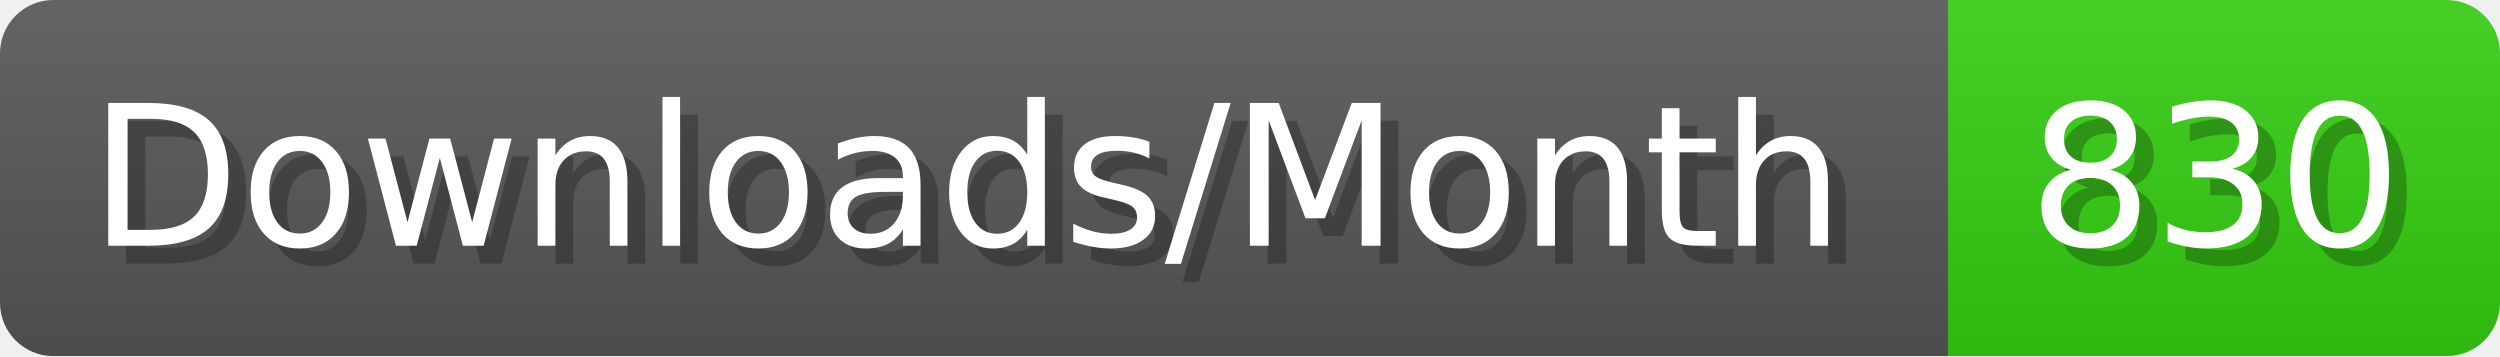
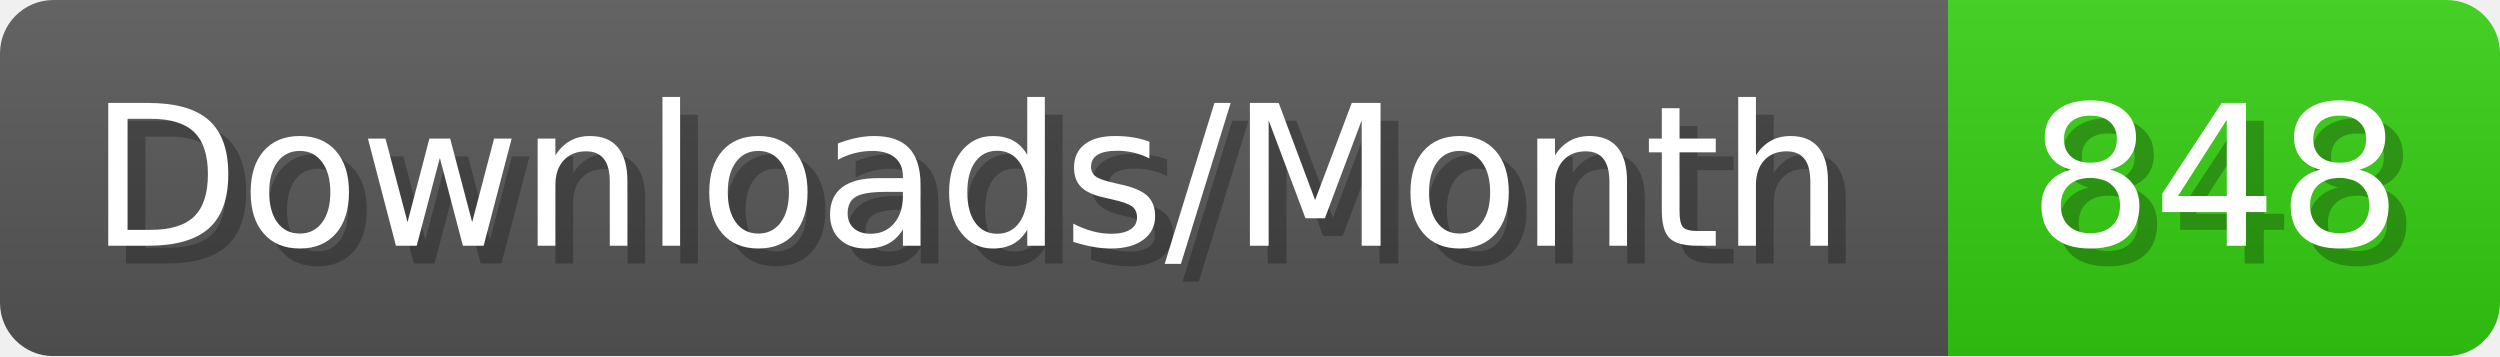
- <svg xmlns="http://www.w3.org/2000/svg" width="140.4" height="20" viewBox="0 0 1404 200" role="img" aria-label="Downloads/Month: 830">
+ <svg xmlns="http://www.w3.org/2000/svg" width="140.4" height="20" viewBox="0 0 1404 200" role="img" aria-label="Downloads/Month: 848">
  <linearGradient id="YlXUI" x2="0" y2="100%">
    <stop offset="0" stop-opacity=".1" stop-color="#EEE" />
    <stop offset="1" stop-opacity=".1" />
  </linearGradient>
  <mask id="JHhop">
    <rect width="1404" height="200" rx="30" fill="#FFF" />
  </mask>
  <g mask="url(#JHhop)">
    <rect width="1094" height="200" fill="#555" />
    <rect width="310" height="200" fill="#3C1" x="1094" />
    <rect width="1404" height="200" fill="url(#YlXUI)" />
  </g>
  <g aria-hidden="true" fill="#fff" text-anchor="start" font-family="Verdana,DejaVu Sans,sans-serif" font-size="110">
    <text x="60" y="148" textLength="994" fill="#000" opacity="0.25">Downloads/Month</text>
    <text x="50" y="138" textLength="994">Downloads/Month</text>
-     <text x="1149" y="148" textLength="210" fill="#000" opacity="0.25">830</text>
-     <text x="1139" y="138" textLength="210">830</text>
+     <text x="1149" y="148" textLength="210" fill="#000" opacity="0.25">848</text>
+     <text x="1139" y="138" textLength="210">848</text>
  </g>
</svg>
